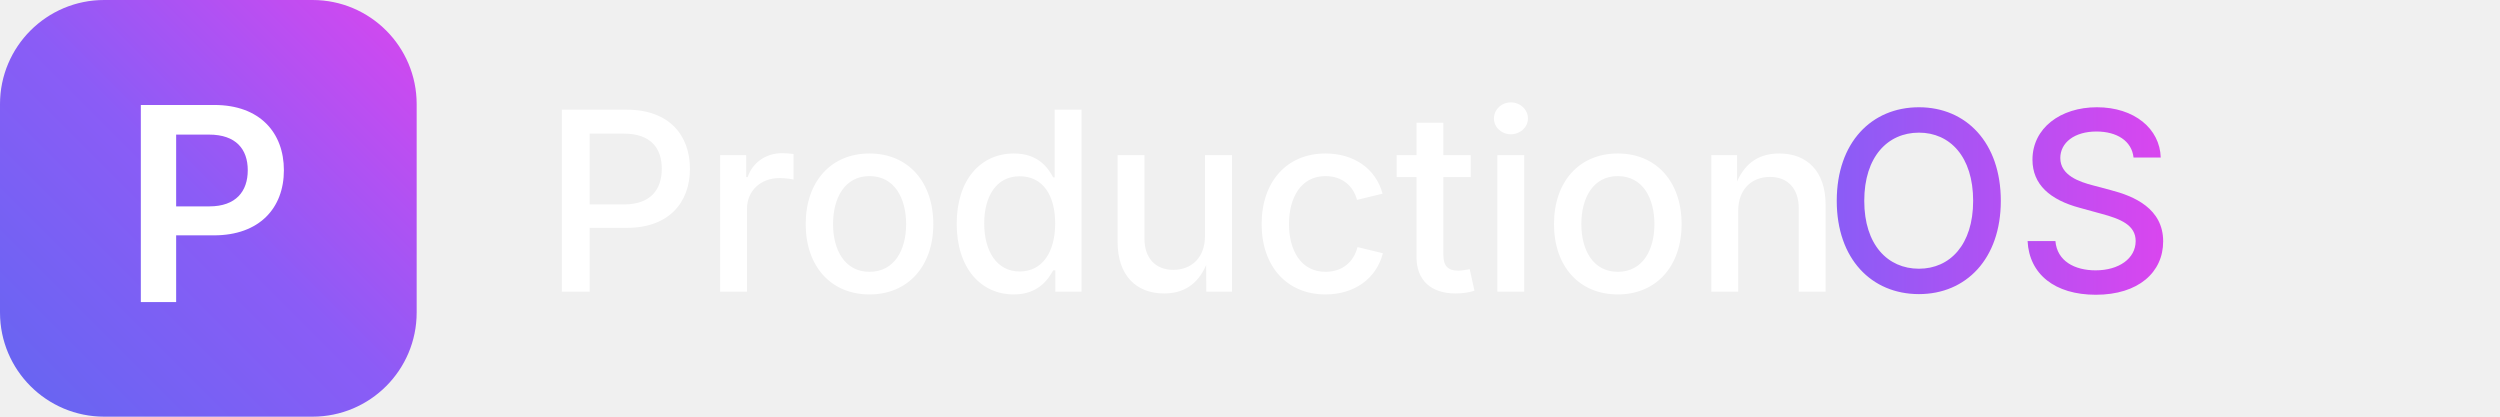
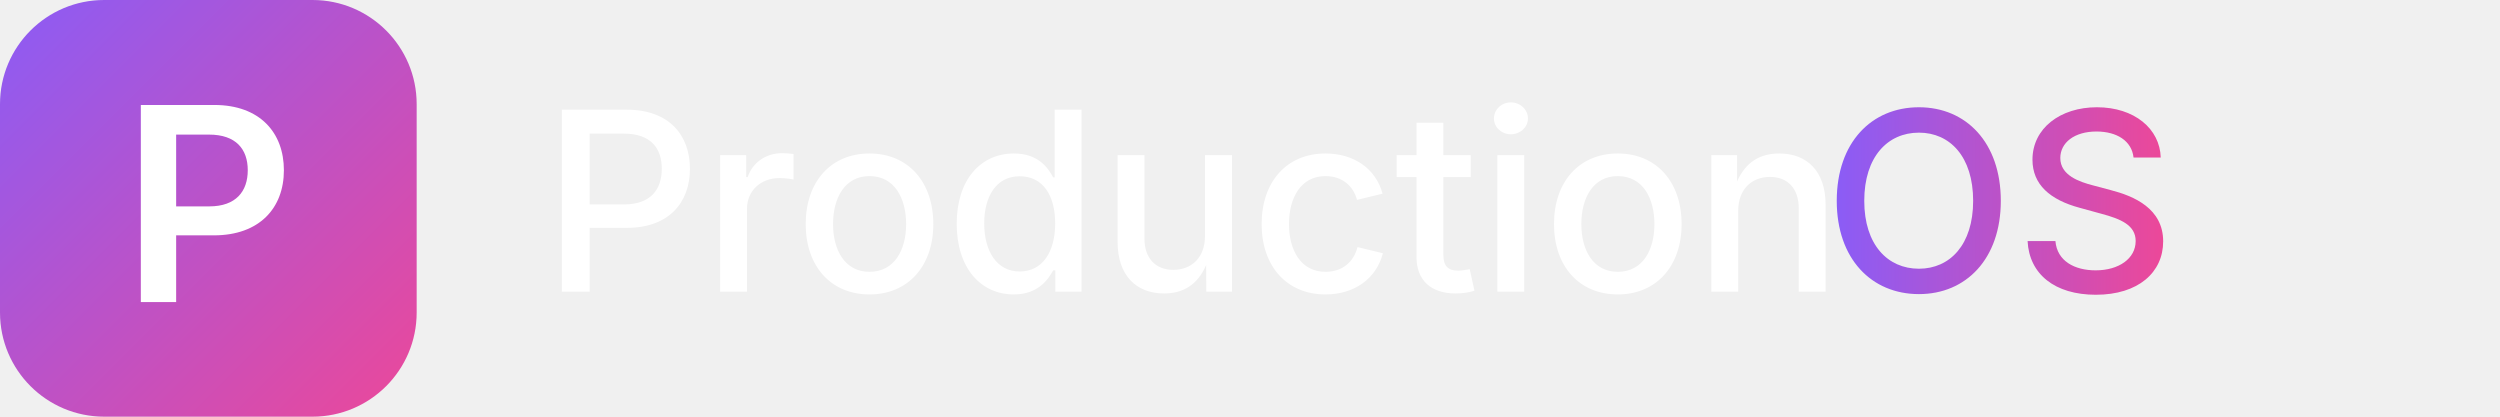
<svg xmlns="http://www.w3.org/2000/svg" width="240" height="40" viewBox="0 0 240 40" fill="none">
  <defs>
-     <linearGradient id="iconGradient" x1="0%" y1="100%" x2="100%" y2="0%">
-       <stop offset="0%" stop-color="#6366F1" />
-       <stop offset="50%" stop-color="#8B5CF6" />
-       <stop offset="100%" stop-color="#D946EF" />
+     <linearGradient id="iconGradient" x1="0%" y1="0%" x2="100%" y2="100%">
+       <stop offset="0%" stop-color="#8B5CF6" />
+       <stop offset="100%" stop-color="#EC4899" />
    </linearGradient>
    <linearGradient id="textGradient" x1="0%" y1="0%" x2="100%" y2="0%">
      <stop offset="0%" stop-color="#8B5CF6" />
-       <stop offset="100%" stop-color="#D946EF" />
+       <stop offset="100%" stop-color="#EC4899" />
    </linearGradient>
  </defs>
  <rect x="0" y="0" width="40" height="40" rx="10" fill="url(#iconGradient)" />
  <text x="20" y="29" fill="white" font-size="26" font-family="system-ui, -apple-system, sans-serif" font-weight="600" text-anchor="middle">P</text>
  <text x="52" y="28" fill="white" font-size="24" font-family="system-ui, -apple-system, sans-serif" font-weight="500">Production</text>
  <text x="175" y="28" fill="url(#textGradient)" font-size="24" font-family="system-ui, -apple-system, sans-serif" font-weight="500">OS</text>
</svg>
